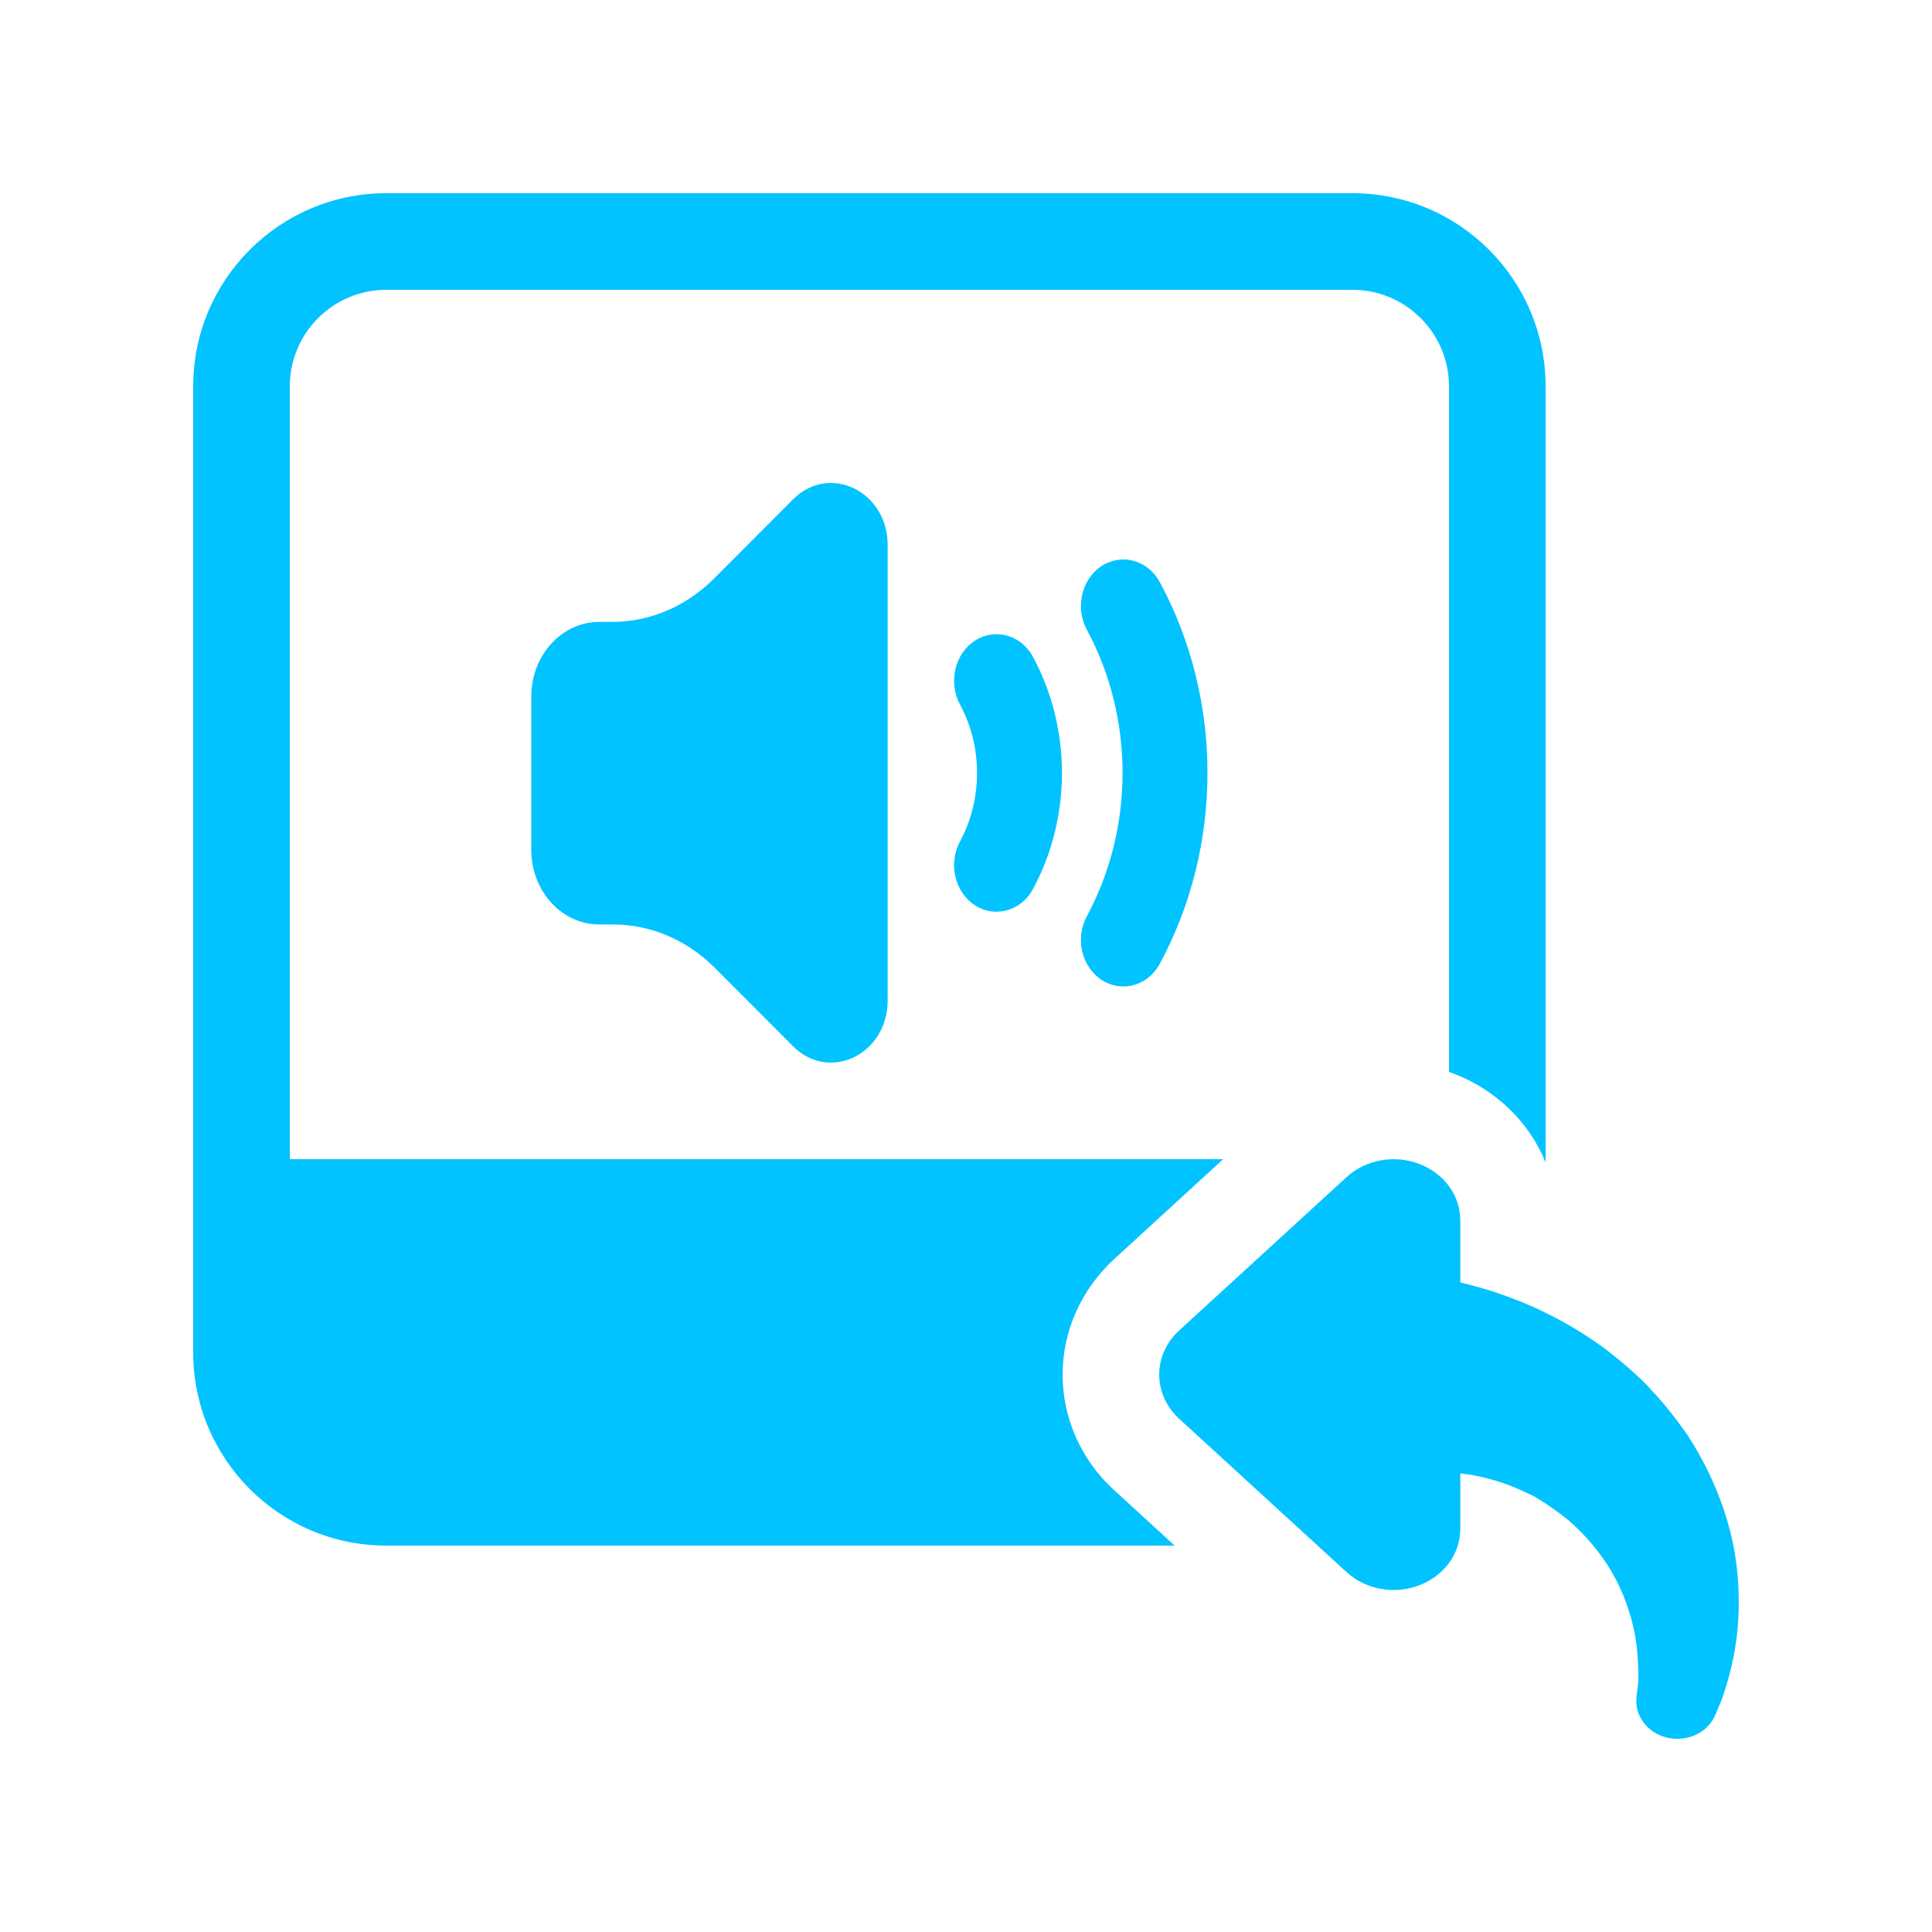
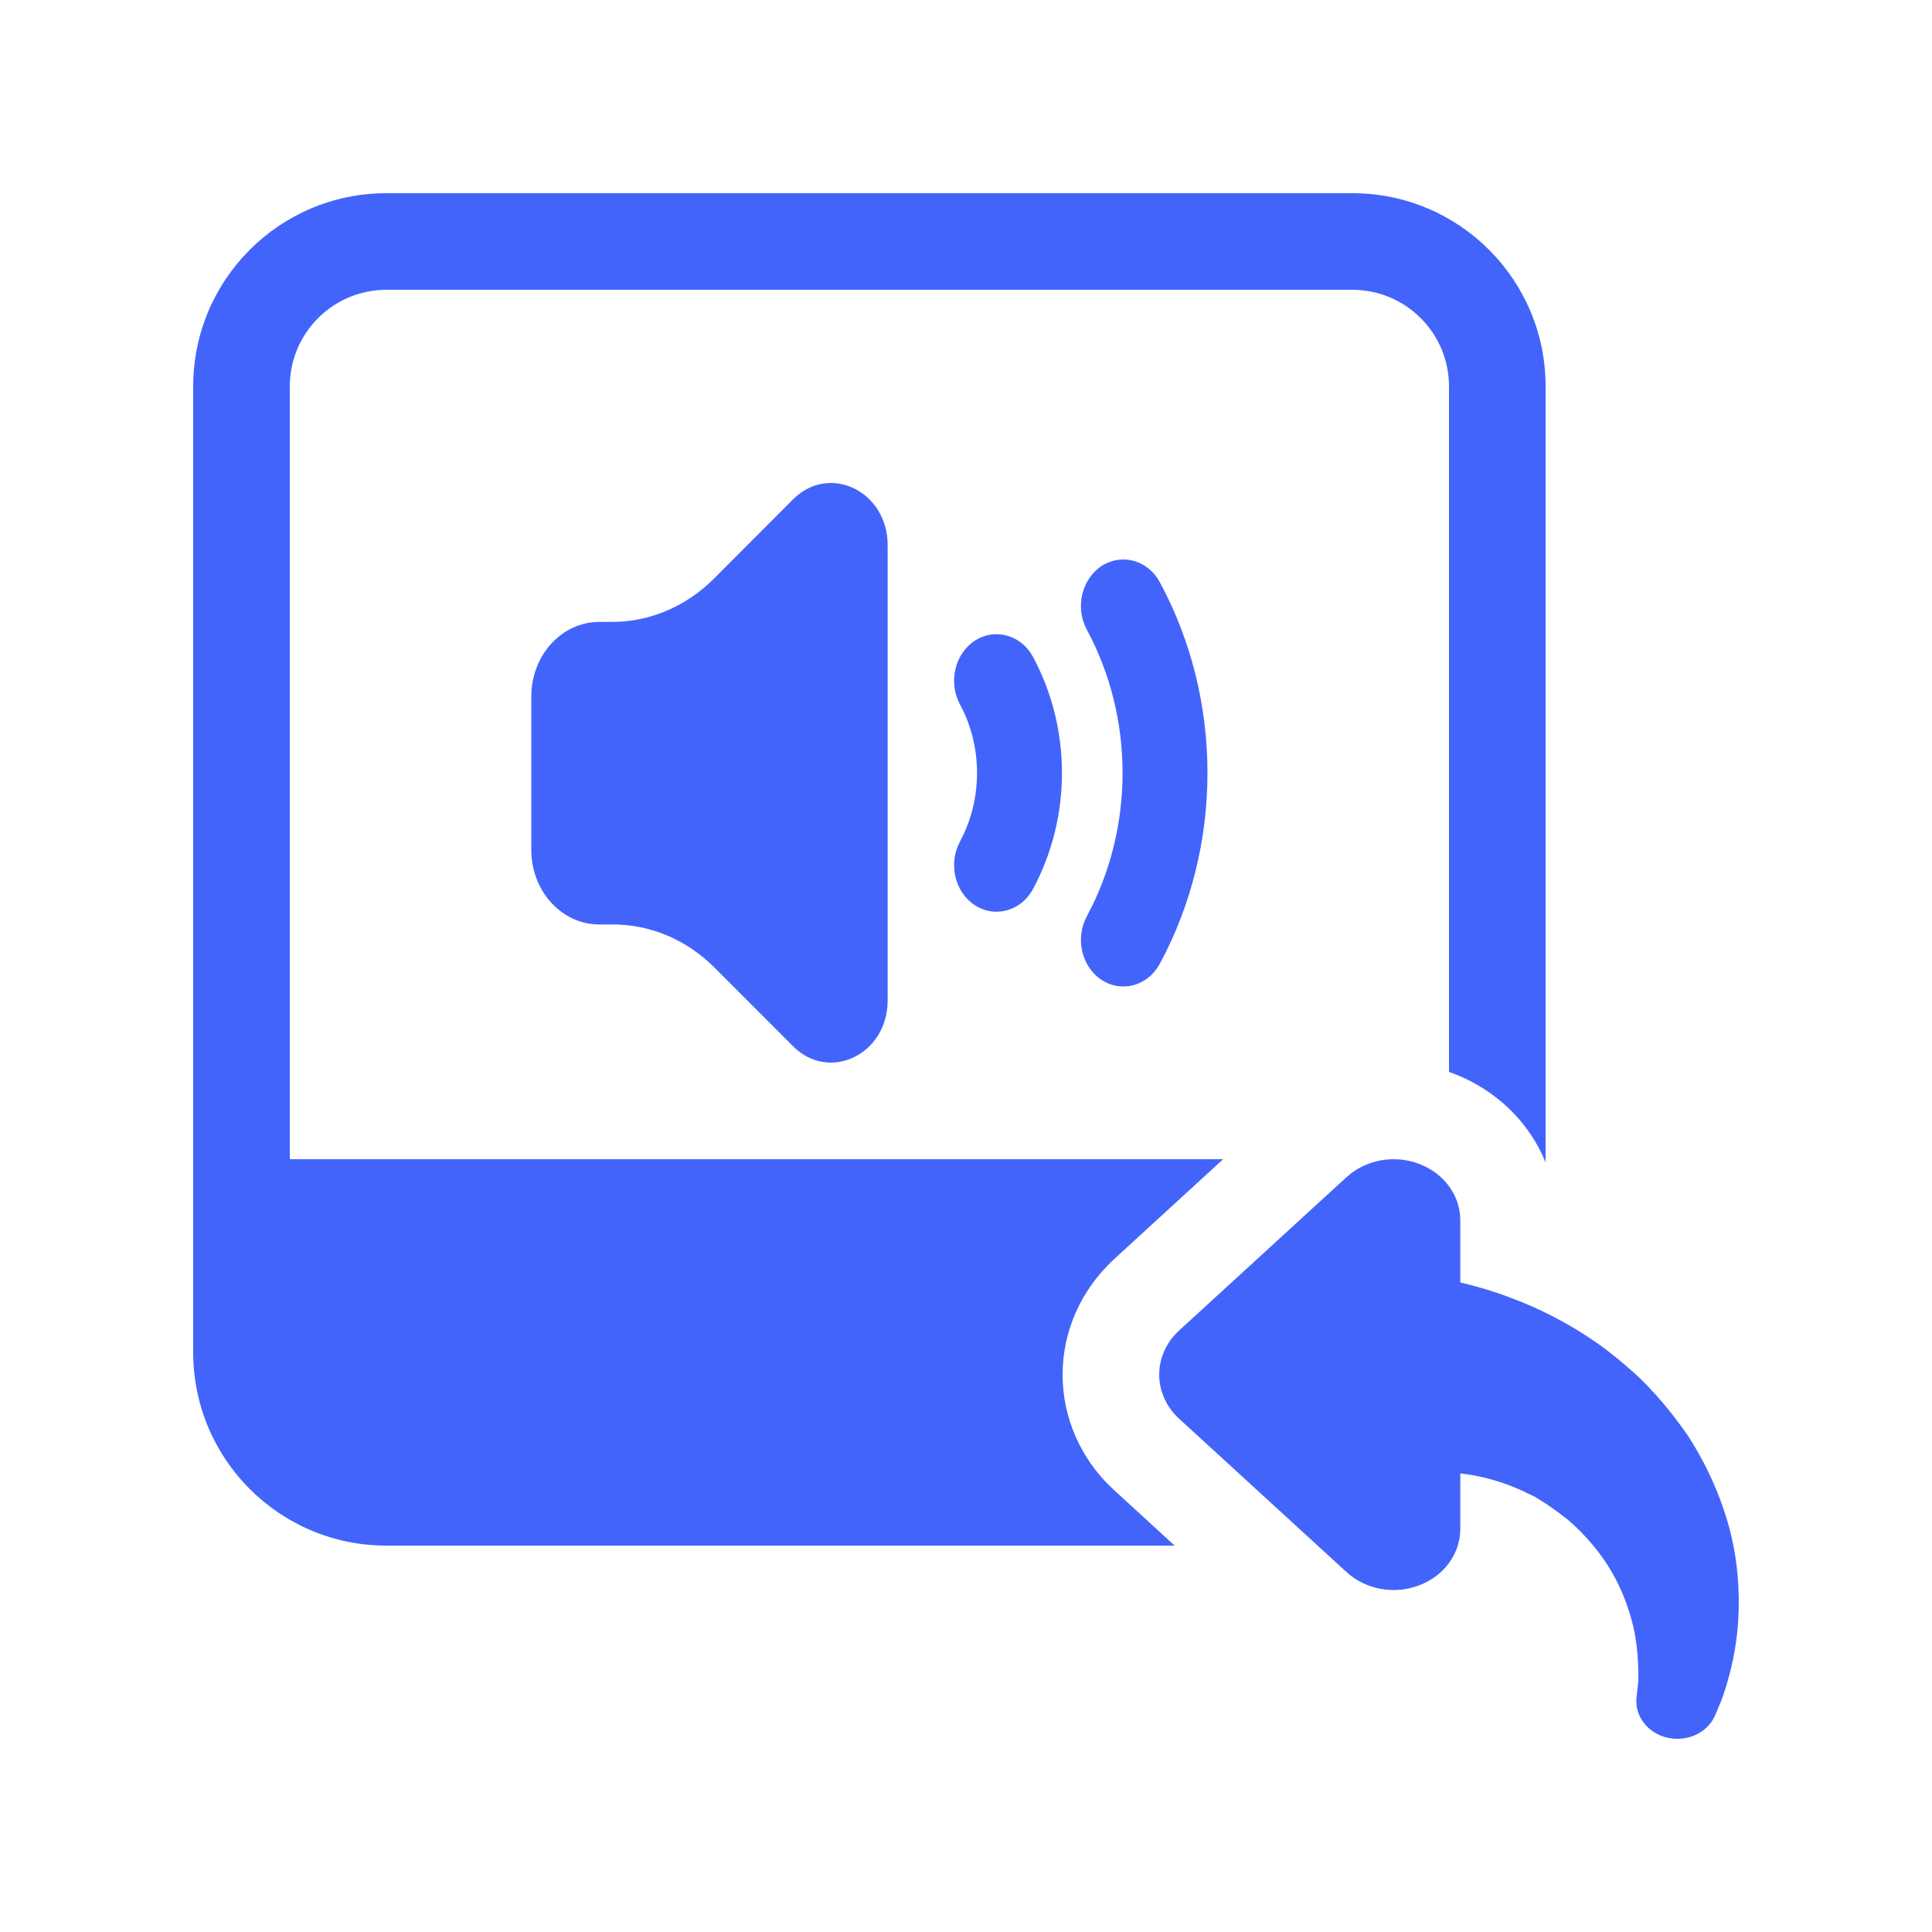
<svg xmlns="http://www.w3.org/2000/svg" width="20px" height="20px" viewBox="0 0 20 20" version="1.1">
  <g id="Sound/General/Copy-to-New" stroke="none" stroke-width="1" fill="none" fill-rule="evenodd">
-     <path d="M15,11.097 L15,4 C15,3.448 14.552,3 14,3 L4,3 C3.448,3 3,3.448 3,4 L3,12 L12.662,12 L11.524,13.043 C11.188,13.358 11,13.783 11,14.23 C11,14.677 11.188,15.101 11.513,15.407 L12.16,16 L4,16 C2.895,16 2,15.105 2,14 L2,4 C2,2.895 2.895,2 4,2 L14,2 C15.105,2 16,2.895 16,4 L16,12.033 C15.831,11.618 15.49,11.284 15.051,11.115 C15.034,11.109 15.017,11.103 15,11.097 Z M10.315,9.438 C10.24,9.438 10.163,9.417 10.092,9.371 C9.884,9.236 9.814,8.94 9.938,8.711 C10.173,8.273 10.173,7.73 9.938,7.293 C9.814,7.063 9.884,6.767 10.092,6.632 C10.303,6.497 10.572,6.573 10.694,6.801 C11.093,7.542 11.093,8.461 10.694,9.202 C10.613,9.354 10.466,9.438 10.315,9.438 Z M11.628,10.212 C11.553,10.212 11.475,10.19 11.405,10.145 C11.197,10.009 11.127,9.714 11.251,9.485 C11.744,8.57 11.744,7.433 11.251,6.519 C11.127,6.29 11.197,5.994 11.405,5.858 C11.615,5.724 11.884,5.799 12.007,6.028 C12.664,7.245 12.664,8.758 12.007,9.975 C11.925,10.128 11.779,10.212 11.628,10.212 Z M9.189,5.643 L9.189,10.356 C9.189,10.915 8.586,11.207 8.21,10.831 L7.397,10.017 C7.11,9.729 6.735,9.57 6.345,9.57 L6.203,9.57 C5.815,9.57 5.5,9.225 5.5,8.798 L5.5,7.209 C5.5,6.784 5.815,6.438 6.203,6.438 L6.338,6.438 C6.727,6.438 7.102,6.278 7.39,5.991 L8.21,5.169 C8.586,4.793 9.189,5.085 9.189,5.643 Z M13.938,12.187 C14.137,12.004 14.434,11.95 14.692,12.049 C14.951,12.148 15.117,12.376 15.117,12.634 L15.117,13.276 C15.268,13.312 15.441,13.36 15.624,13.429 C15.944,13.546 16.297,13.726 16.624,13.969 C16.705,14.032 16.784,14.095 16.862,14.164 C16.931,14.224 17.042,14.326 17.091,14.386 C17.222,14.521 17.356,14.695 17.47,14.857 C17.692,15.199 17.846,15.568 17.927,15.919 C18.006,16.27 18.012,16.603 17.986,16.879 C17.957,17.158 17.898,17.371 17.842,17.539 C17.816,17.623 17.793,17.659 17.78,17.698 L17.757,17.752 C17.692,17.911 17.516,18.016 17.32,17.998 C17.088,17.977 16.918,17.785 16.941,17.572 L16.947,17.515 C16.95,17.482 16.963,17.416 16.96,17.365 C16.96,17.263 16.957,17.089 16.921,16.9 C16.882,16.708 16.81,16.492 16.692,16.285 C16.575,16.081 16.414,15.889 16.228,15.73 C16.127,15.652 16.039,15.586 15.921,15.514 C15.849,15.469 15.833,15.472 15.774,15.439 C15.722,15.415 15.669,15.394 15.617,15.373 C15.437,15.307 15.268,15.268 15.117,15.253 L15.117,15.826 C15.117,16.084 14.951,16.312 14.692,16.411 C14.434,16.51 14.137,16.456 13.938,16.273 L12.199,14.68 C12.072,14.56 12,14.398 12,14.23 C12,14.062 12.072,13.9 12.199,13.78 L13.938,12.187 Z" id="Copy-to-New" fill="#00c3ff" fill-rule="nonzero" />
+     <path d="M15,11.097 L15,4 C15,3.448 14.552,3 14,3 L4,3 C3.448,3 3,3.448 3,4 L3,12 L12.662,12 L11.524,13.043 C11.188,13.358 11,13.783 11,14.23 C11,14.677 11.188,15.101 11.513,15.407 L12.16,16 L4,16 C2.895,16 2,15.105 2,14 L2,4 C2,2.895 2.895,2 4,2 L14,2 C15.105,2 16,2.895 16,4 L16,12.033 C15.831,11.618 15.49,11.284 15.051,11.115 C15.034,11.109 15.017,11.103 15,11.097 Z M10.315,9.438 C10.24,9.438 10.163,9.417 10.092,9.371 C9.884,9.236 9.814,8.94 9.938,8.711 C10.173,8.273 10.173,7.73 9.938,7.293 C9.814,7.063 9.884,6.767 10.092,6.632 C10.303,6.497 10.572,6.573 10.694,6.801 C11.093,7.542 11.093,8.461 10.694,9.202 C10.613,9.354 10.466,9.438 10.315,9.438 Z M11.628,10.212 C11.553,10.212 11.475,10.19 11.405,10.145 C11.197,10.009 11.127,9.714 11.251,9.485 C11.744,8.57 11.744,7.433 11.251,6.519 C11.127,6.29 11.197,5.994 11.405,5.858 C11.615,5.724 11.884,5.799 12.007,6.028 C12.664,7.245 12.664,8.758 12.007,9.975 C11.925,10.128 11.779,10.212 11.628,10.212 Z M9.189,5.643 L9.189,10.356 C9.189,10.915 8.586,11.207 8.21,10.831 L7.397,10.017 C7.11,9.729 6.735,9.57 6.345,9.57 L6.203,9.57 C5.815,9.57 5.5,9.225 5.5,8.798 L5.5,7.209 C5.5,6.784 5.815,6.438 6.203,6.438 L6.338,6.438 C6.727,6.438 7.102,6.278 7.39,5.991 L8.21,5.169 C8.586,4.793 9.189,5.085 9.189,5.643 Z M13.938,12.187 C14.137,12.004 14.434,11.95 14.692,12.049 C14.951,12.148 15.117,12.376 15.117,12.634 L15.117,13.276 C15.268,13.312 15.441,13.36 15.624,13.429 C15.944,13.546 16.297,13.726 16.624,13.969 C16.705,14.032 16.784,14.095 16.862,14.164 C16.931,14.224 17.042,14.326 17.091,14.386 C17.222,14.521 17.356,14.695 17.47,14.857 C17.692,15.199 17.846,15.568 17.927,15.919 C18.006,16.27 18.012,16.603 17.986,16.879 C17.957,17.158 17.898,17.371 17.842,17.539 C17.816,17.623 17.793,17.659 17.78,17.698 L17.757,17.752 C17.692,17.911 17.516,18.016 17.32,17.998 C17.088,17.977 16.918,17.785 16.941,17.572 L16.947,17.515 C16.95,17.482 16.963,17.416 16.96,17.365 C16.96,17.263 16.957,17.089 16.921,16.9 C16.882,16.708 16.81,16.492 16.692,16.285 C16.575,16.081 16.414,15.889 16.228,15.73 C16.127,15.652 16.039,15.586 15.921,15.514 C15.849,15.469 15.833,15.472 15.774,15.439 C15.722,15.415 15.669,15.394 15.617,15.373 C15.437,15.307 15.268,15.268 15.117,15.253 L15.117,15.826 C15.117,16.084 14.951,16.312 14.692,16.411 C14.434,16.51 14.137,16.456 13.938,16.273 L12.199,14.68 C12.072,14.56 12,14.398 12,14.23 C12,14.062 12.072,13.9 12.199,13.78 L13.938,12.187 Z" id="Copy-to-New" fill="#4364fb" fill-rule="nonzero" />
  </g>
</svg>
